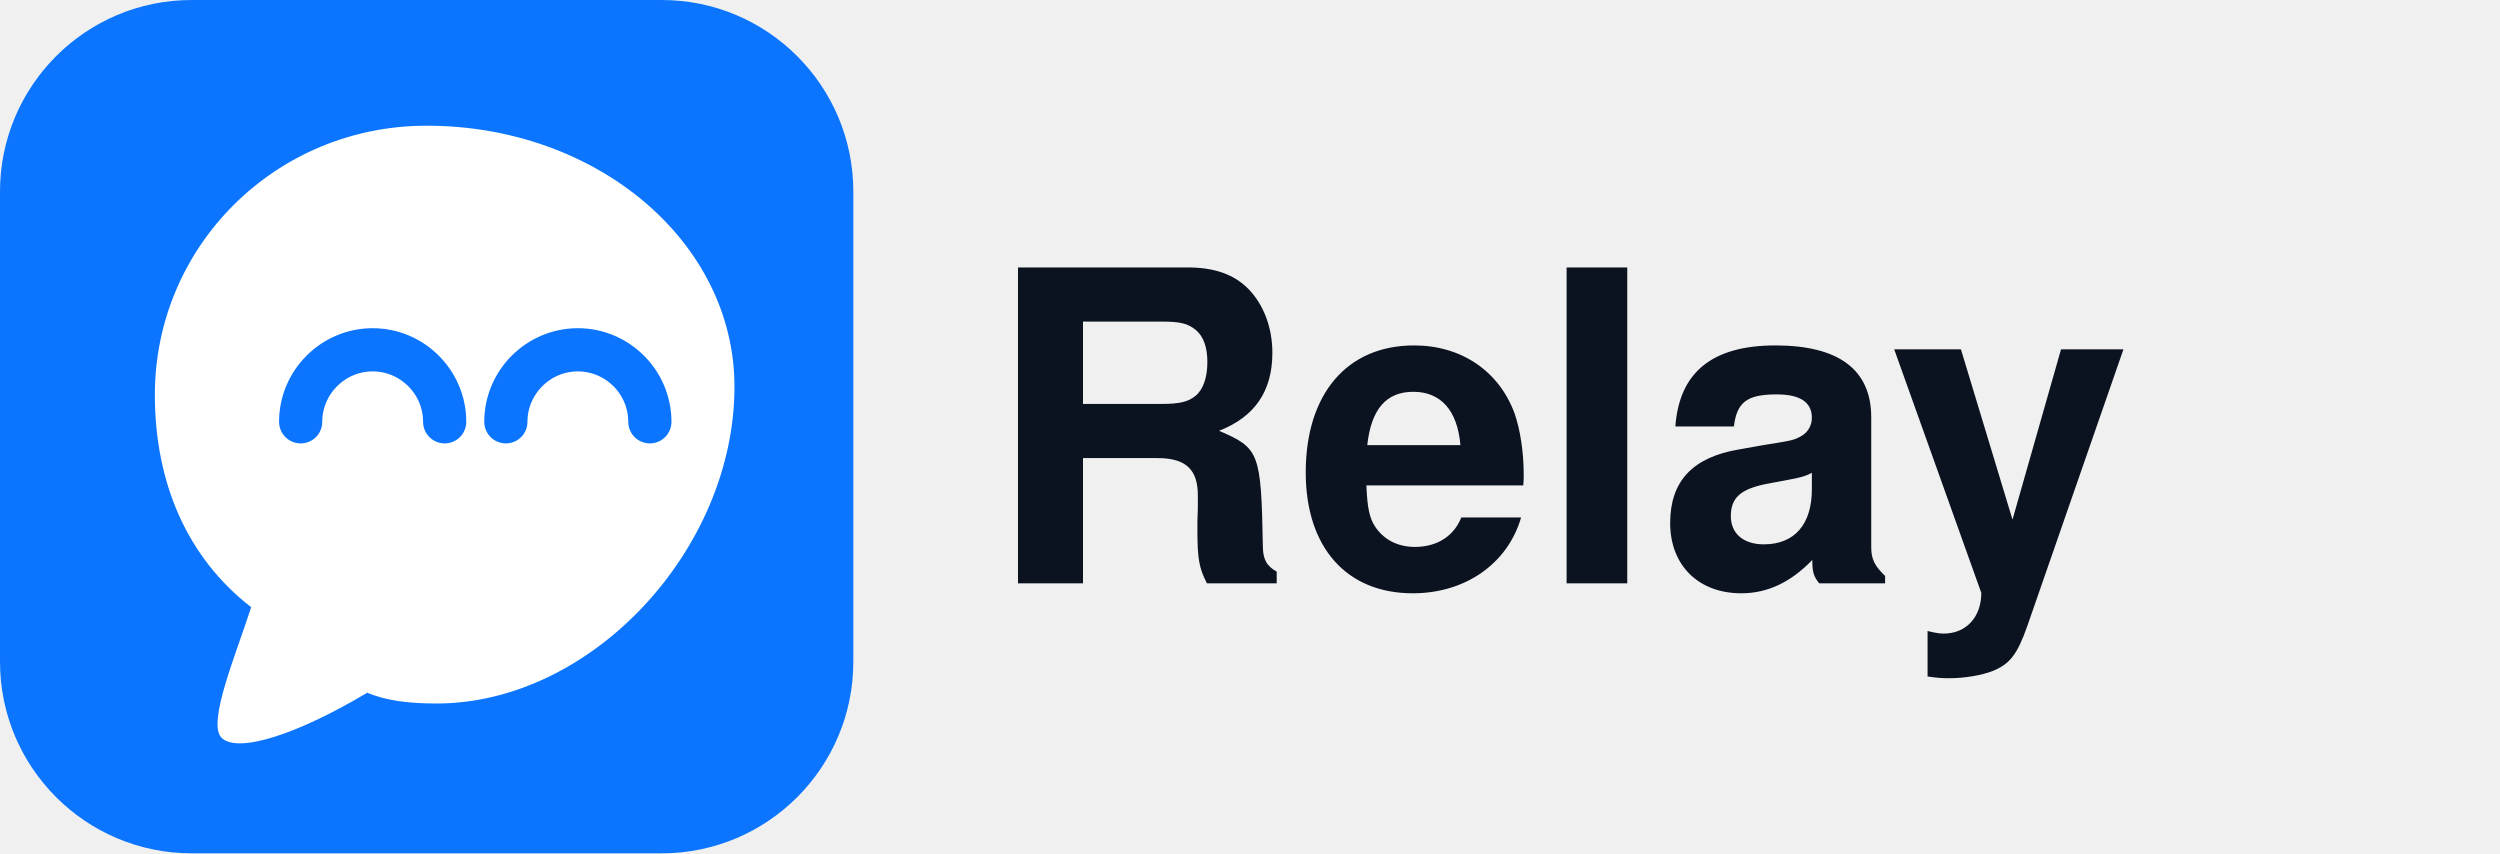
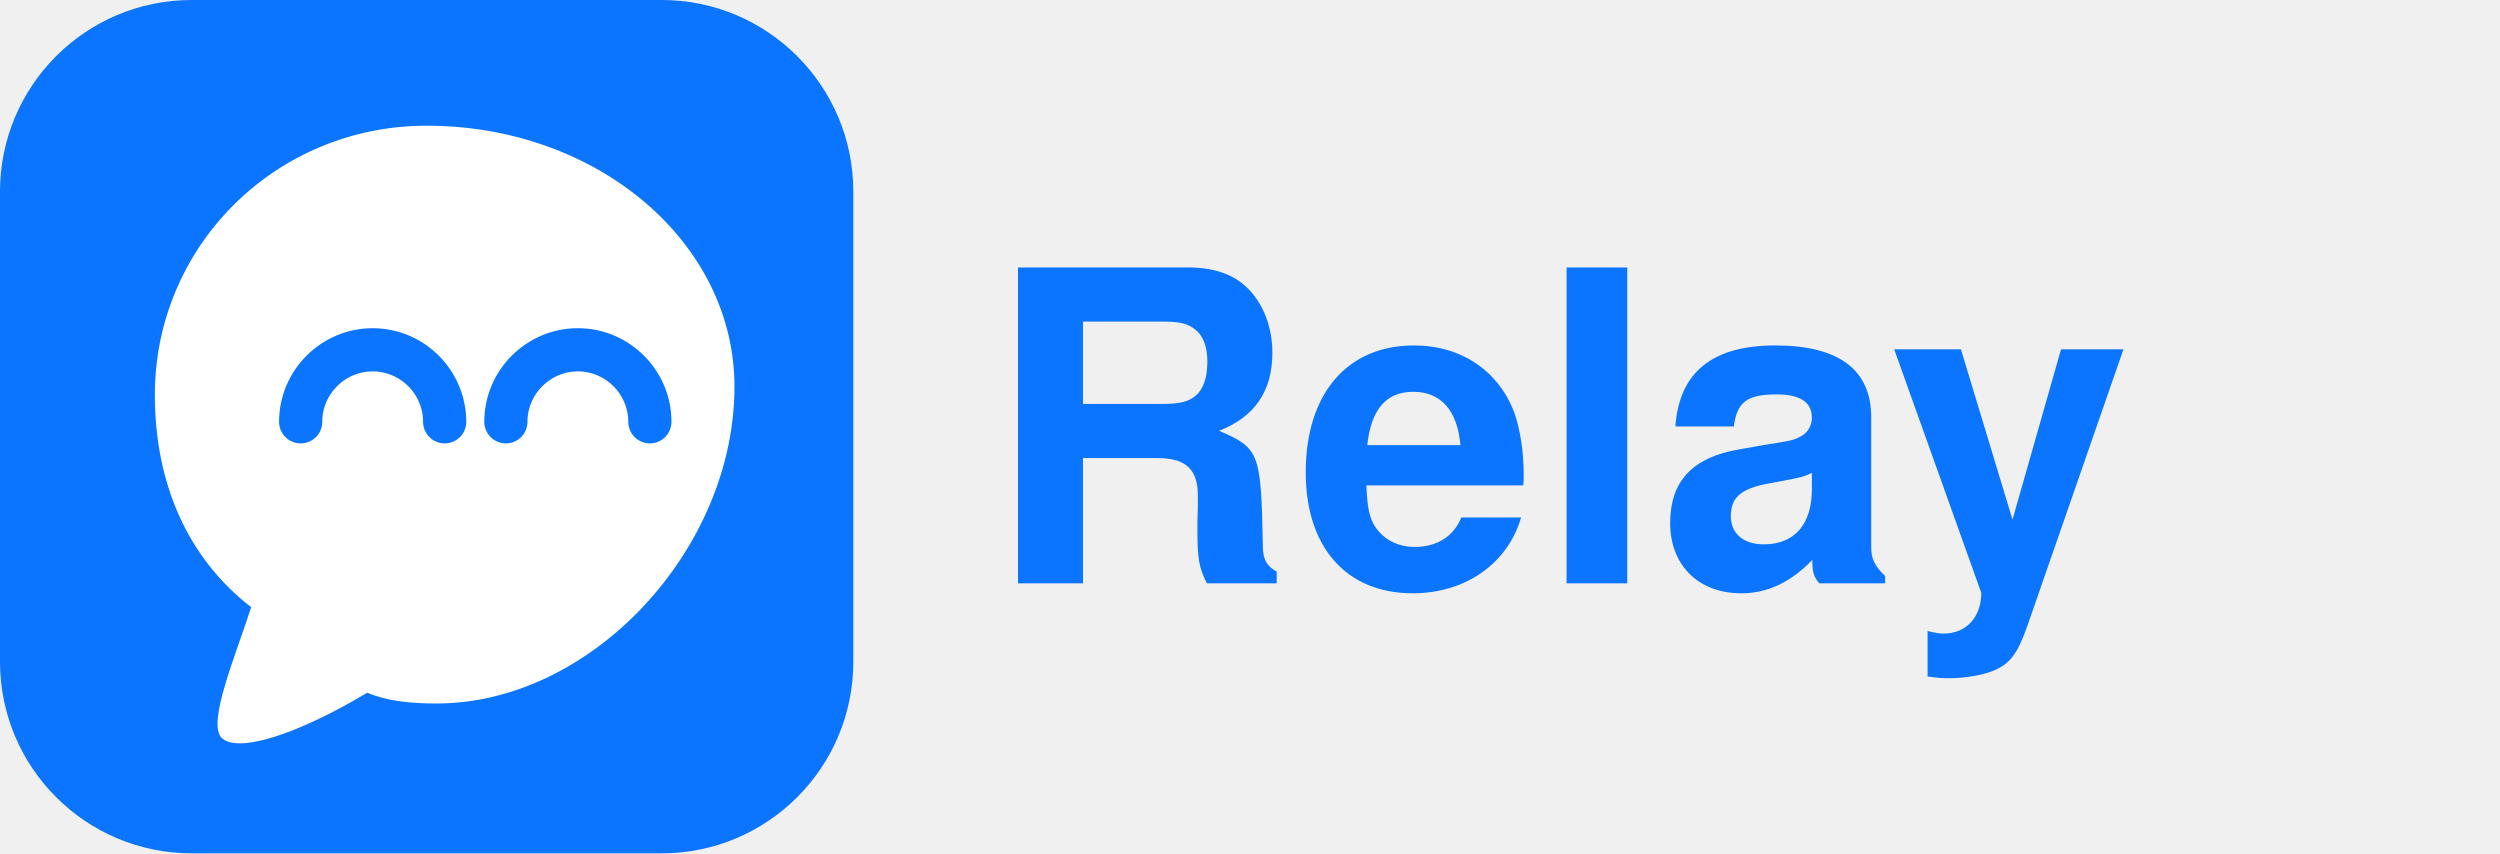
<svg xmlns="http://www.w3.org/2000/svg" viewBox="0 0 3000 1024" height="32">
  <g>
    <rect width="1024" height="1024" rx="230" fill="#0B75FF" />
    <g transform="translate(0 -8) translate(512 512) scale(1.08) translate(-512 -512)">
      <path fill="#fff" d="M512 185C701 185 854 314 854 475C854 656 695 827 523 827C493 827 467 824 446 815C369 861 302 883 284 865C268 848 300 773 317 720C246 665 210 582 210 484C210 319 344 185 512 185Z" />
      <path d="M372 514C372 470 408 434 452 434C496 434 532 470 532 514" fill="none" stroke="#0B75FF" stroke-width="48" stroke-linecap="round" />
      <path d="M600 514C600 470 636 434 680 434C724 434 760 470 760 514" fill="none" stroke="#0B75FF" stroke-width="48" stroke-linecap="round" />
    </g>
  </g>
-   <text x="1180" y="700" font-family="-apple-system, 'SF Pro Display', 'Segoe UI', Helvetica, Arial, sans-serif" font-size="520" font-weight="700" fill="#0B1220">Relay</text>
+   <text x="1180" y="700" font-family="-apple-system, 'SF Pro Display', 'Segoe UI', Helvetica, Arial, sans-serif" font-size="520" font-weight="700" fill="#0B75FF">Relay</text>
</svg>
